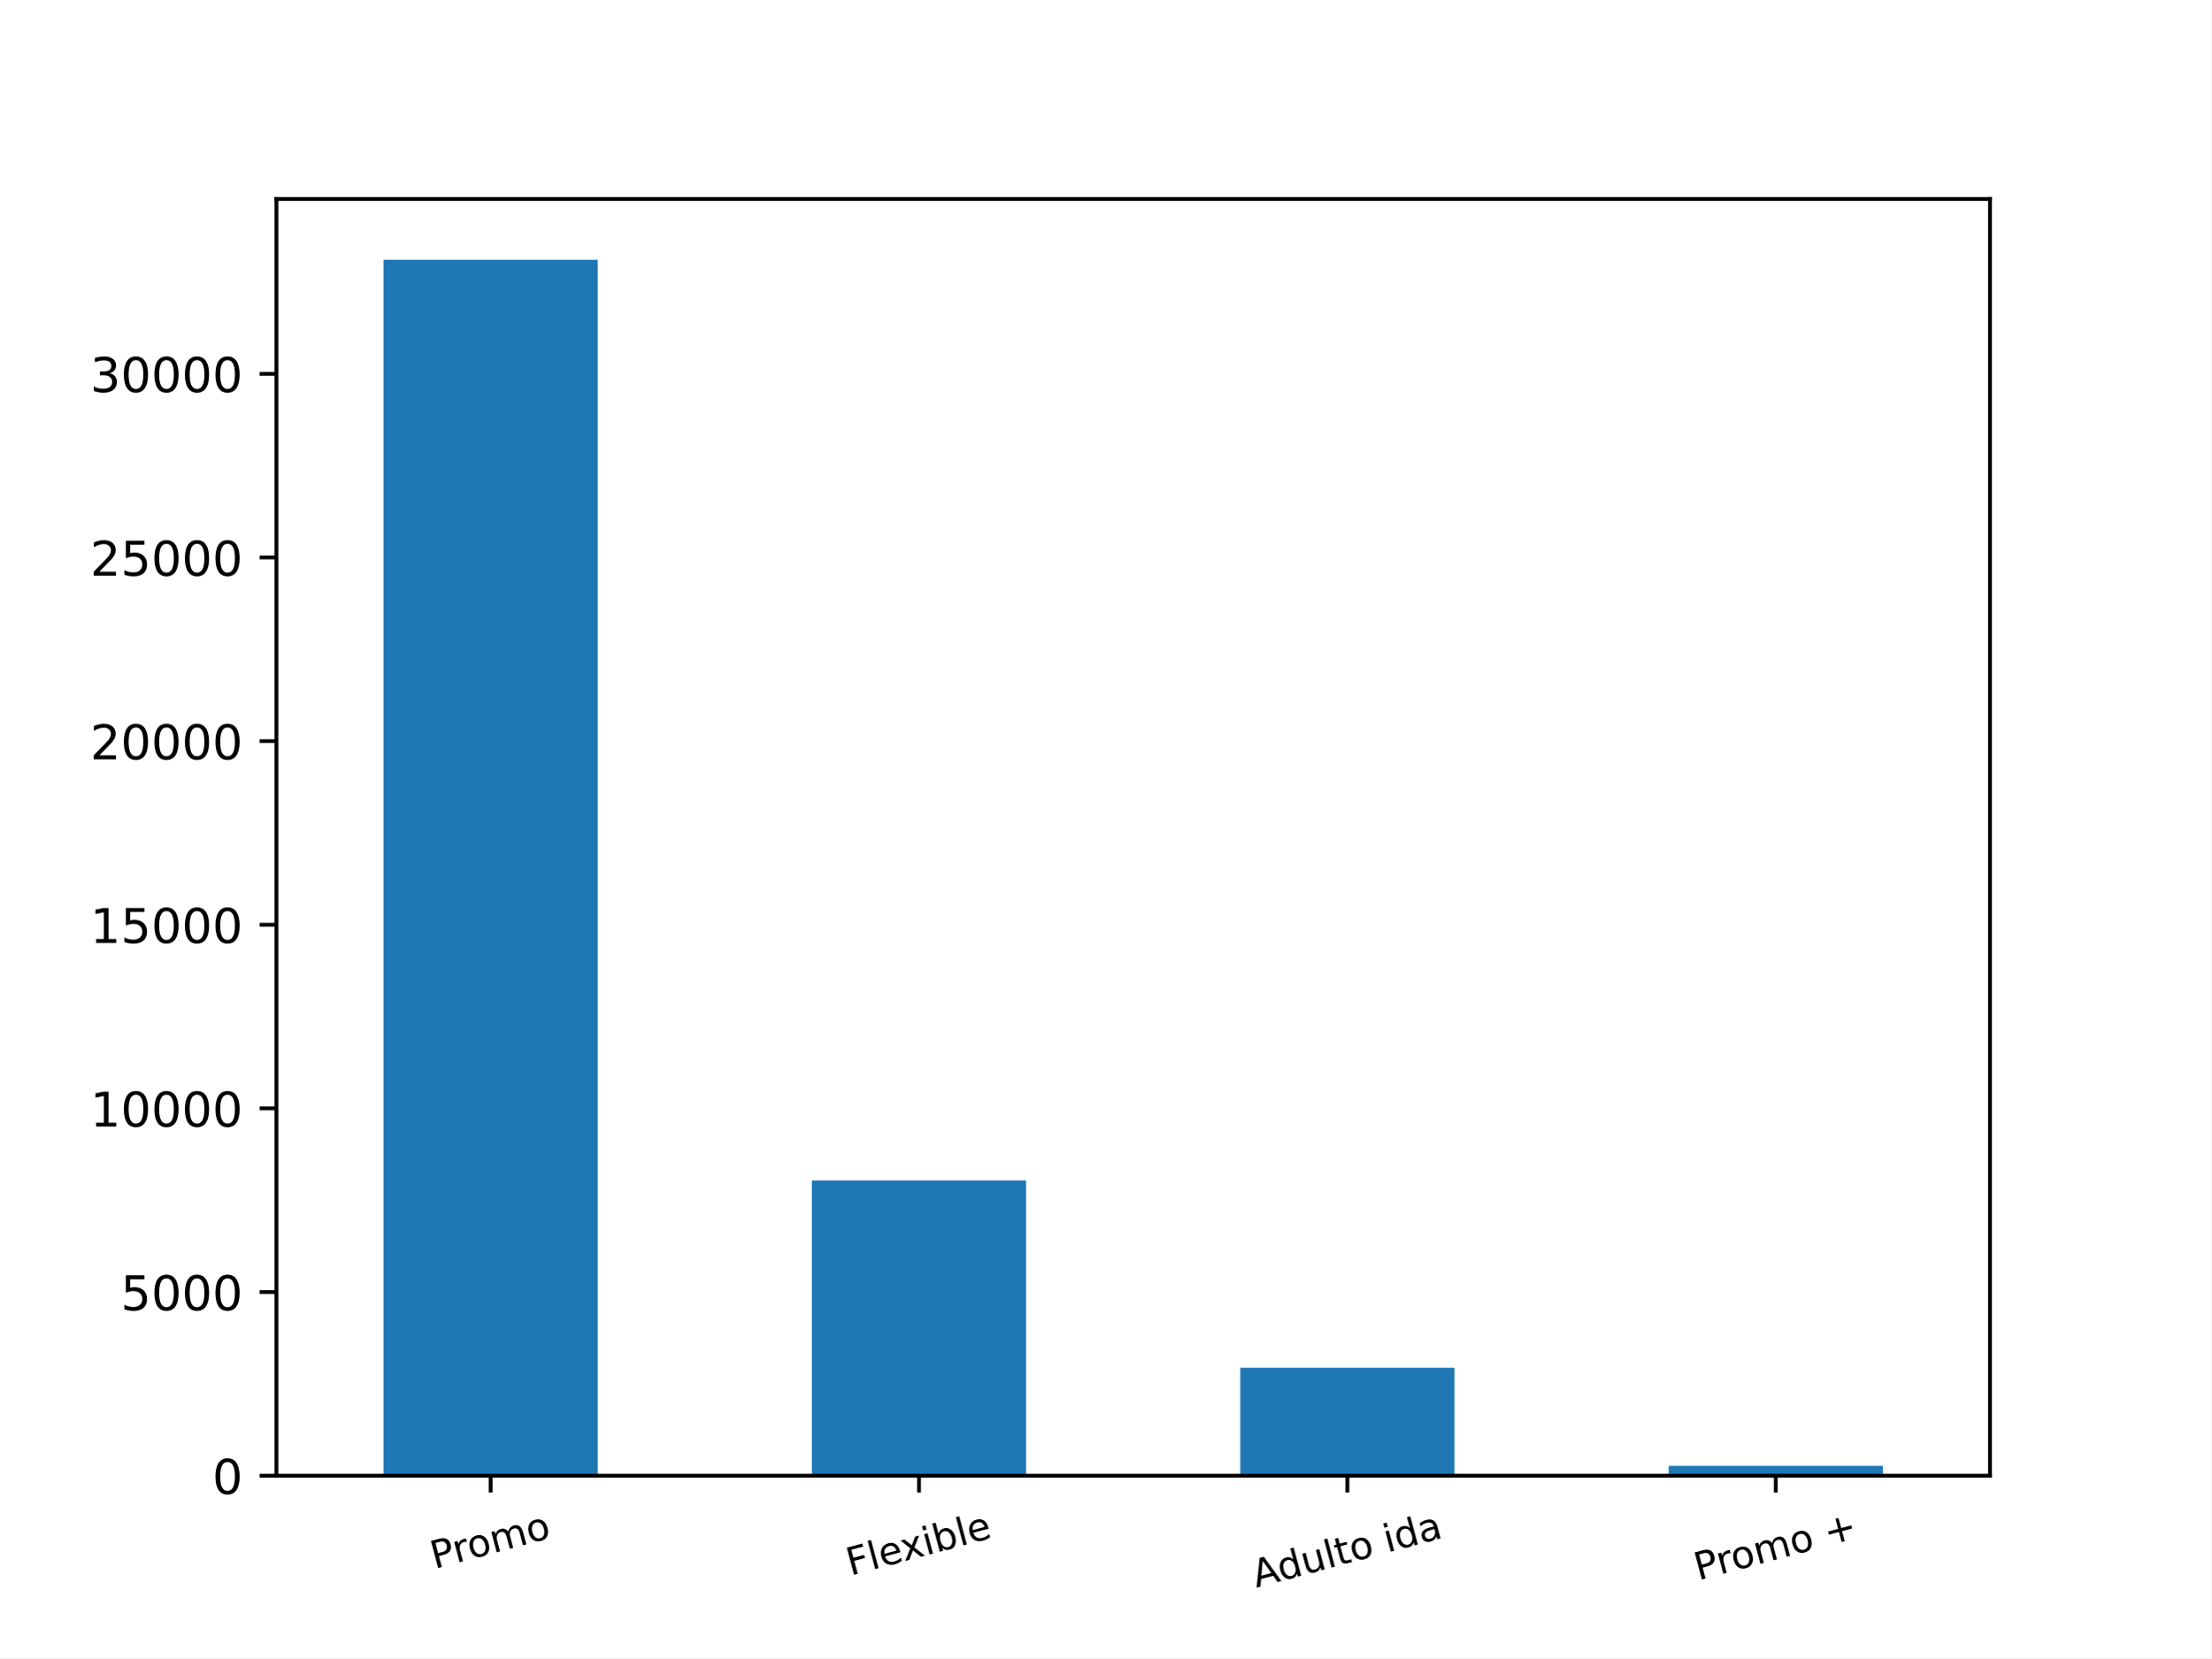
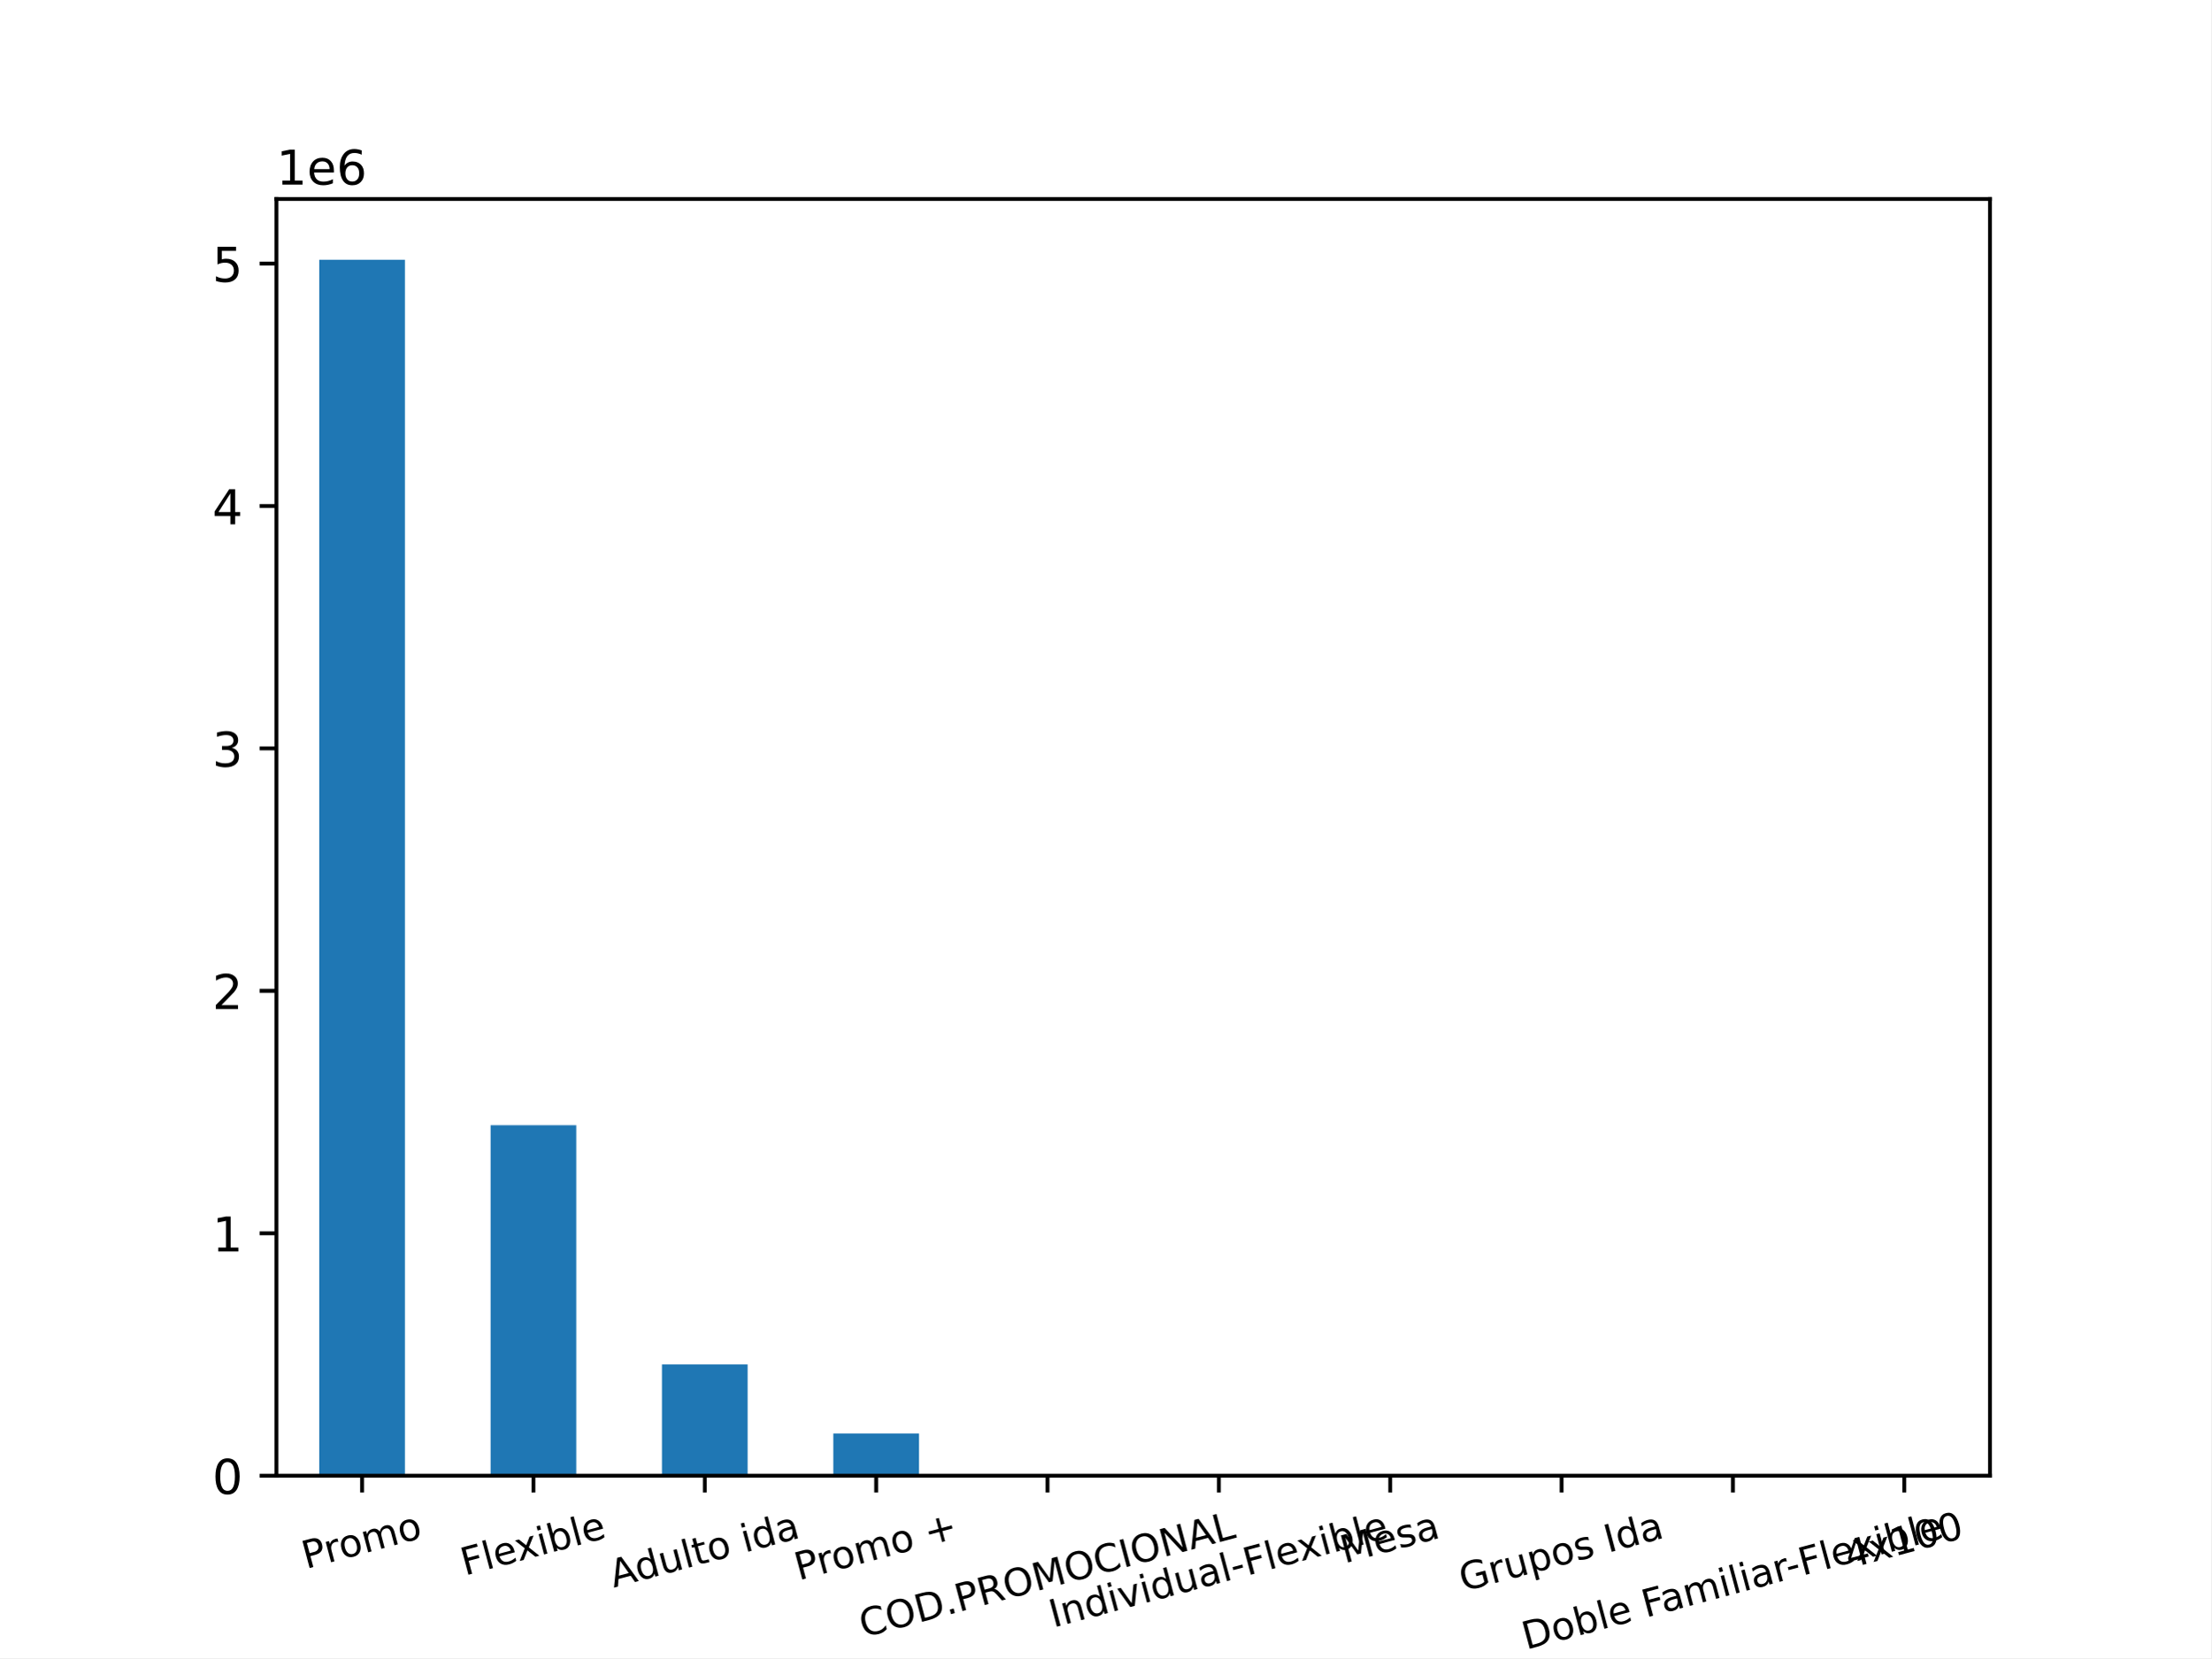
<svg xmlns="http://www.w3.org/2000/svg" xmlns:xlink="http://www.w3.org/1999/xlink" height="345.6pt" version="1.1" viewBox="0 0 460.8 345.6" width="460.8pt">
  <defs>
    <style type="text/css">*{stroke-linecap:butt;stroke-linejoin:round;}</style>
  </defs>
  <g id="figure_1">
    <g id="patch_1">
      <path d="M 0 345.6  L 460.8 345.6  L 460.8 0  L 0 0  z " style="fill:#ffffff;" />
    </g>
    <g id="axes_1">
      <g id="patch_2">
        <path d="M 57.6 307.584  L 414.72 307.584  L 414.72 41.472  L 57.6 41.472  z " style="fill:#ffffff;" />
      </g>
      <g id="patch_3">
-         <path clip-path="url(#p206db6a705)" d="M 79.92 307.584  L 124.56 307.584  L 124.56 54.144  L 79.92 54.144  z " style="fill:#1f77b4;" />
+         <path clip-path="url(#pf20deeafb0)" d="M 66.528 307.584  L 84.384 307.584  L 84.384 54.144  L 66.528 54.144  z " style="fill:#1f77b4;" />
      </g>
      <g id="patch_4">
-         <path clip-path="url(#p206db6a705)" d="M 169.2 307.584  L 213.84 307.584  L 213.84 246.069  L 169.2 246.069  z " style="fill:#1f77b4;" />
+         <path clip-path="url(#pf20deeafb0)" d="M 102.24 307.584  L 120.096 307.584  L 120.096 234.531  L 102.24 234.531  z " style="fill:#1f77b4;" />
      </g>
      <g id="patch_5">
-         <path clip-path="url(#p206db6a705)" d="M 258.48 307.584  L 303.12 307.584  L 303.12 285.076  L 258.48 285.076  z " style="fill:#1f77b4;" />
+         <path clip-path="url(#pf20deeafb0)" d="M 137.952 307.584  L 155.808 307.584  L 155.808 284.379  L 137.952 284.379  z " style="fill:#1f77b4;" />
      </g>
      <g id="patch_6">
-         <path clip-path="url(#p206db6a705)" d="M 347.76 307.584  L 392.4 307.584  L 392.4 305.525  L 347.76 305.525  z " style="fill:#1f77b4;" />
+         <path clip-path="url(#pf20deeafb0)" d="M 173.664 307.584  L 191.52 307.584  L 191.52 298.792  L 173.664 298.792  z " style="fill:#1f77b4;" />
+       </g>
+       <g id="patch_7">
+         <path clip-path="url(#pf20deeafb0)" d="M 209.376 307.584  L 227.232 307.584  L 227.232 307.419  L 209.376 307.419  z " style="fill:#1f77b4;" />
+       </g>
+       <g id="patch_8">
+         <path clip-path="url(#pf20deeafb0)" d="M 245.088 307.584  L 262.944 307.584  L 262.944 307.575  L 245.088 307.575  z " style="fill:#1f77b4;" />
+       </g>
+       <g id="patch_9">
+         <path clip-path="url(#pf20deeafb0)" d="M 280.8 307.584  L 298.656 307.584  L 298.656 307.577  L 280.8 307.577  z " style="fill:#1f77b4;" />
+       </g>
+       <g id="patch_10">
+         <path clip-path="url(#pf20deeafb0)" d="M 316.512 307.584  L 334.368 307.584  L 334.368 307.583  L 316.512 307.583  z " style="fill:#1f77b4;" />
+       </g>
+       <g id="patch_11">
+         <path clip-path="url(#pf20deeafb0)" d="M 352.224 307.584  L 370.08 307.584  L 370.08 307.583  L 352.224 307.583  z " style="fill:#1f77b4;" />
+       </g>
+       <g id="patch_12">
+         <path clip-path="url(#pf20deeafb0)" d="M 387.936 307.584  L 405.792 307.584  L 405.792 307.584  L 387.936 307.584  z " style="fill:#1f77b4;" />
      </g>
      <g id="matplotlib.axis_1">
        <g id="xtick_1">
          <g id="line2d_1">
            <defs>
-               <path d="M 0 0  L 0 3.5  " id="mbfc227b49b" style="stroke:#000000;stroke-width:0.8;" />
+               <path d="M 0 0  L 0 3.5  " id="m6beb2746ce" style="stroke:#000000;stroke-width:0.8;" />
            </defs>
            <g>
-               <use style="stroke:#000000;stroke-width:0.8;" x="102.24" xlink:href="#mbfc227b49b" y="307.584" />
+               <use style="stroke:#000000;stroke-width:0.8;" x="75.456" xlink:href="#m6beb2746ce" y="307.584" />
            </g>
          </g>
          <g id="text_1">
-             <g transform="translate(90.55616 327.0232)rotate(-15)scale(0.08 -0.08)">
+             <g transform="translate(63.77216 327.0232)rotate(-15)scale(0.08 -0.08)">
              <defs>
                <path d="M 19.672 64.797  L 19.672 37.406  L 32.078 37.406  Q 38.969 37.406 42.719 40.969  Q 46.484 44.531 46.484 51.125  Q 46.484 57.672 42.719 61.234  Q 38.969 64.797 32.078 64.797  z M 9.812 72.906  L 32.078 72.906  Q 44.344 72.906 50.609 67.359  Q 56.891 61.812 56.891 51.125  Q 56.891 40.328 50.609 34.812  Q 44.344 29.297 32.078 29.297  L 19.672 29.297  L 19.672 0  L 9.812 0  z " id="DejaVuSans-80" />
                <path d="M 41.109 46.297  Q 39.594 47.172 37.812 47.578  Q 36.031 48 33.891 48  Q 26.266 48 22.188 43.047  Q 18.109 38.094 18.109 28.812  L 18.109 0  L 9.078 0  L 9.078 54.688  L 18.109 54.688  L 18.109 46.188  Q 20.953 51.172 25.484 53.578  Q 30.031 56 36.531 56  Q 37.453 56 38.578 55.875  Q 39.703 55.766 41.062 55.516  z " id="DejaVuSans-114" />
                <path d="M 30.609 48.391  Q 23.391 48.391 19.188 42.75  Q 14.984 37.109 14.984 27.297  Q 14.984 17.484 19.156 11.844  Q 23.344 6.203 30.609 6.203  Q 37.797 6.203 41.984 11.859  Q 46.188 17.531 46.188 27.297  Q 46.188 37.016 41.984 42.703  Q 37.797 48.391 30.609 48.391  z M 30.609 56  Q 42.328 56 49.016 48.375  Q 55.719 40.766 55.719 27.297  Q 55.719 13.875 49.016 6.219  Q 42.328 -1.422 30.609 -1.422  Q 18.844 -1.422 12.172 6.219  Q 5.516 13.875 5.516 27.297  Q 5.516 40.766 12.172 48.375  Q 18.844 56 30.609 56  z " id="DejaVuSans-111" />
                <path d="M 52 44.188  Q 55.375 50.25 60.062 53.125  Q 64.75 56 71.094 56  Q 79.641 56 84.281 50.016  Q 88.922 44.047 88.922 33.016  L 88.922 0  L 79.891 0  L 79.891 32.719  Q 79.891 40.578 77.094 44.375  Q 74.312 48.188 68.609 48.188  Q 61.625 48.188 57.562 43.547  Q 53.516 38.922 53.516 30.906  L 53.516 0  L 44.484 0  L 44.484 32.719  Q 44.484 40.625 41.703 44.406  Q 38.922 48.188 33.109 48.188  Q 26.219 48.188 22.156 43.531  Q 18.109 38.875 18.109 30.906  L 18.109 0  L 9.078 0  L 9.078 54.688  L 18.109 54.688  L 18.109 46.188  Q 21.188 51.219 25.484 53.609  Q 29.781 56 35.688 56  Q 41.656 56 45.828 52.969  Q 50 49.953 52 44.188  z " id="DejaVuSans-109" />
              </defs>
              <use xlink:href="#DejaVuSans-80" />
              <use x="58.553" xlink:href="#DejaVuSans-114" />
              <use x="97.416" xlink:href="#DejaVuSans-111" />
              <use x="158.598" xlink:href="#DejaVuSans-109" />
              <use x="256.01" xlink:href="#DejaVuSans-111" />
            </g>
          </g>
        </g>
        <g id="xtick_2">
          <g id="line2d_2">
            <g>
-               <use style="stroke:#000000;stroke-width:0.8;" x="191.52" xlink:href="#mbfc227b49b" y="307.584" />
+               <use style="stroke:#000000;stroke-width:0.8;" x="111.168" xlink:href="#m6beb2746ce" y="307.584" />
            </g>
          </g>
          <g id="text_2">
-             <g transform="translate(177.2221 328.424)rotate(-15)scale(0.08 -0.08)">
+             <g transform="translate(96.87012 328.424)rotate(-15)scale(0.08 -0.08)">
              <defs>
                <path d="M 9.812 72.906  L 51.703 72.906  L 51.703 64.594  L 19.672 64.594  L 19.672 43.109  L 48.578 43.109  L 48.578 34.812  L 19.672 34.812  L 19.672 0  L 9.812 0  z " id="DejaVuSans-70" />
                <path d="M 9.422 75.984  L 18.406 75.984  L 18.406 0  L 9.422 0  z " id="DejaVuSans-108" />
                <path d="M 56.203 29.594  L 56.203 25.203  L 14.891 25.203  Q 15.484 15.922 20.484 11.062  Q 25.484 6.203 34.422 6.203  Q 39.594 6.203 44.453 7.469  Q 49.312 8.734 54.109 11.281  L 54.109 2.781  Q 49.266 0.734 44.188 -0.344  Q 39.109 -1.422 33.891 -1.422  Q 20.797 -1.422 13.156 6.188  Q 5.516 13.812 5.516 26.812  Q 5.516 40.234 12.766 48.109  Q 20.016 56 32.328 56  Q 43.359 56 49.781 48.891  Q 56.203 41.797 56.203 29.594  z M 47.219 32.234  Q 47.125 39.594 43.094 43.984  Q 39.062 48.391 32.422 48.391  Q 24.906 48.391 20.391 44.141  Q 15.875 39.891 15.188 32.172  z " id="DejaVuSans-101" />
                <path d="M 54.891 54.688  L 35.109 28.078  L 55.906 0  L 45.312 0  L 29.391 21.484  L 13.484 0  L 2.875 0  L 24.125 28.609  L 4.688 54.688  L 15.281 54.688  L 29.781 35.203  L 44.281 54.688  z " id="DejaVuSans-120" />
                <path d="M 9.422 54.688  L 18.406 54.688  L 18.406 0  L 9.422 0  z M 9.422 75.984  L 18.406 75.984  L 18.406 64.594  L 9.422 64.594  z " id="DejaVuSans-105" />
                <path d="M 48.688 27.297  Q 48.688 37.203 44.609 42.844  Q 40.531 48.484 33.406 48.484  Q 26.266 48.484 22.188 42.844  Q 18.109 37.203 18.109 27.297  Q 18.109 17.391 22.188 11.75  Q 26.266 6.109 33.406 6.109  Q 40.531 6.109 44.609 11.75  Q 48.688 17.391 48.688 27.297  z M 18.109 46.391  Q 20.953 51.266 25.266 53.625  Q 29.594 56 35.594 56  Q 45.562 56 51.781 48.094  Q 58.016 40.188 58.016 27.297  Q 58.016 14.406 51.781 6.484  Q 45.562 -1.422 35.594 -1.422  Q 29.594 -1.422 25.266 0.953  Q 20.953 3.328 18.109 8.203  L 18.109 0  L 9.078 0  L 9.078 75.984  L 18.109 75.984  z " id="DejaVuSans-98" />
              </defs>
              <use xlink:href="#DejaVuSans-70" />
              <use x="57.52" xlink:href="#DejaVuSans-108" />
              <use x="85.303" xlink:href="#DejaVuSans-101" />
              <use x="145.076" xlink:href="#DejaVuSans-120" />
              <use x="204.256" xlink:href="#DejaVuSans-105" />
              <use x="232.039" xlink:href="#DejaVuSans-98" />
              <use x="295.516" xlink:href="#DejaVuSans-108" />
              <use x="323.299" xlink:href="#DejaVuSans-101" />
            </g>
          </g>
        </g>
        <g id="xtick_3">
          <g id="line2d_3">
            <g>
-               <use style="stroke:#000000;stroke-width:0.8;" x="280.8" xlink:href="#mbfc227b49b" y="307.584" />
+               <use style="stroke:#000000;stroke-width:0.8;" x="146.88" xlink:href="#m6beb2746ce" y="307.584" />
            </g>
          </g>
          <g id="text_3">
-             <g transform="translate(261.8204 330.9329)rotate(-15)scale(0.08 -0.08)">
+             <g transform="translate(127.9004 330.9329)rotate(-15)scale(0.08 -0.08)">
              <defs>
                <path d="M 34.188 63.188  L 20.797 26.906  L 47.609 26.906  z M 28.609 72.906  L 39.797 72.906  L 67.578 0  L 57.328 0  L 50.688 18.703  L 17.828 18.703  L 11.188 0  L 0.781 0  z " id="DejaVuSans-65" />
                <path d="M 45.406 46.391  L 45.406 75.984  L 54.391 75.984  L 54.391 0  L 45.406 0  L 45.406 8.203  Q 42.578 3.328 38.25 0.953  Q 33.938 -1.422 27.875 -1.422  Q 17.969 -1.422 11.734 6.484  Q 5.516 14.406 5.516 27.297  Q 5.516 40.188 11.734 48.094  Q 17.969 56 27.875 56  Q 33.938 56 38.25 53.625  Q 42.578 51.266 45.406 46.391  z M 14.797 27.297  Q 14.797 17.391 18.875 11.75  Q 22.953 6.109 30.078 6.109  Q 37.203 6.109 41.297 11.75  Q 45.406 17.391 45.406 27.297  Q 45.406 37.203 41.297 42.844  Q 37.203 48.484 30.078 48.484  Q 22.953 48.484 18.875 42.844  Q 14.797 37.203 14.797 27.297  z " id="DejaVuSans-100" />
                <path d="M 8.5 21.578  L 8.5 54.688  L 17.484 54.688  L 17.484 21.922  Q 17.484 14.156 20.5 10.266  Q 23.531 6.391 29.594 6.391  Q 36.859 6.391 41.078 11.031  Q 45.312 15.672 45.312 23.688  L 45.312 54.688  L 54.297 54.688  L 54.297 0  L 45.312 0  L 45.312 8.406  Q 42.047 3.422 37.719 1  Q 33.406 -1.422 27.688 -1.422  Q 18.266 -1.422 13.375 4.438  Q 8.5 10.297 8.5 21.578  z M 31.109 56  z " id="DejaVuSans-117" />
                <path d="M 18.312 70.219  L 18.312 54.688  L 36.812 54.688  L 36.812 47.703  L 18.312 47.703  L 18.312 18.016  Q 18.312 11.328 20.141 9.422  Q 21.969 7.516 27.594 7.516  L 36.812 7.516  L 36.812 0  L 27.594 0  Q 17.188 0 13.234 3.875  Q 9.281 7.766 9.281 18.016  L 9.281 47.703  L 2.688 47.703  L 2.688 54.688  L 9.281 54.688  L 9.281 70.219  z " id="DejaVuSans-116" />
                <path id="DejaVuSans-32" />
                <path d="M 34.281 27.484  Q 23.391 27.484 19.188 25  Q 14.984 22.516 14.984 16.5  Q 14.984 11.719 18.141 8.906  Q 21.297 6.109 26.703 6.109  Q 34.188 6.109 38.703 11.406  Q 43.219 16.703 43.219 25.484  L 43.219 27.484  z M 52.203 31.203  L 52.203 0  L 43.219 0  L 43.219 8.297  Q 40.141 3.328 35.547 0.953  Q 30.953 -1.422 24.312 -1.422  Q 15.922 -1.422 10.953 3.297  Q 6 8.016 6 15.922  Q 6 25.141 12.172 29.828  Q 18.359 34.516 30.609 34.516  L 43.219 34.516  L 43.219 35.406  Q 43.219 41.609 39.141 45  Q 35.062 48.391 27.688 48.391  Q 23 48.391 18.547 47.266  Q 14.109 46.141 10.016 43.891  L 10.016 52.203  Q 14.938 54.109 19.578 55.047  Q 24.219 56 28.609 56  Q 40.484 56 46.344 49.844  Q 52.203 43.703 52.203 31.203  z " id="DejaVuSans-97" />
              </defs>
              <use xlink:href="#DejaVuSans-65" />
              <use x="66.658" xlink:href="#DejaVuSans-100" />
              <use x="130.135" xlink:href="#DejaVuSans-117" />
              <use x="193.514" xlink:href="#DejaVuSans-108" />
              <use x="221.297" xlink:href="#DejaVuSans-116" />
              <use x="260.506" xlink:href="#DejaVuSans-111" />
              <use x="321.688" xlink:href="#DejaVuSans-32" />
              <use x="353.475" xlink:href="#DejaVuSans-105" />
              <use x="381.258" xlink:href="#DejaVuSans-100" />
              <use x="444.734" xlink:href="#DejaVuSans-97" />
            </g>
          </g>
        </g>
        <g id="xtick_4">
          <g id="line2d_4">
            <g>
-               <use style="stroke:#000000;stroke-width:0.8;" x="370.08" xlink:href="#mbfc227b49b" y="307.584" />
+               <use style="stroke:#000000;stroke-width:0.8;" x="182.592" xlink:href="#m6beb2746ce" y="307.584" />
            </g>
          </g>
          <g id="text_4">
-             <g transform="translate(353.9306 329.4163)rotate(-15)scale(0.08 -0.08)">
+             <g transform="translate(166.4426 329.4163)rotate(-15)scale(0.08 -0.08)">
              <defs>
                <path d="M 46 62.703  L 46 35.5  L 73.188 35.5  L 73.188 27.203  L 46 27.203  L 46 0  L 37.797 0  L 37.797 27.203  L 10.594 27.203  L 10.594 35.5  L 37.797 35.5  L 37.797 62.703  z " id="DejaVuSans-43" />
              </defs>
              <use xlink:href="#DejaVuSans-80" />
              <use x="58.553" xlink:href="#DejaVuSans-114" />
              <use x="97.416" xlink:href="#DejaVuSans-111" />
              <use x="158.598" xlink:href="#DejaVuSans-109" />
              <use x="256.01" xlink:href="#DejaVuSans-111" />
              <use x="317.191" xlink:href="#DejaVuSans-32" />
              <use x="348.979" xlink:href="#DejaVuSans-43" />
            </g>
          </g>
        </g>
+         <g id="xtick_5">
+           <g id="line2d_5">
+             <g>
+               <use style="stroke:#000000;stroke-width:0.8;" x="218.304" xlink:href="#m6beb2746ce" y="307.584" />
+             </g>
+           </g>
+           <g id="text_5">
+             <g transform="translate(179.9365 341.3229)rotate(-15)scale(0.08 -0.08)">
+               <defs>
+                 <path d="M 64.406 67.281  L 64.406 56.891  Q 59.422 61.531 53.781 63.812  Q 48.141 66.109 41.797 66.109  Q 29.297 66.109 22.656 58.469  Q 16.016 50.828 16.016 36.375  Q 16.016 21.969 22.656 14.328  Q 29.297 6.688 41.797 6.688  Q 48.141 6.688 53.781 8.984  Q 59.422 11.281 64.406 15.922  L 64.406 5.609  Q 59.234 2.094 53.438 0.328  Q 47.656 -1.422 41.219 -1.422  Q 24.656 -1.422 15.125 8.703  Q 5.609 18.844 5.609 36.375  Q 5.609 53.953 15.125 64.078  Q 24.656 74.219 41.219 74.219  Q 47.75 74.219 53.531 72.484  Q 59.328 70.75 64.406 67.281  z " id="DejaVuSans-67" />
+                 <path d="M 39.406 66.219  Q 28.656 66.219 22.328 58.203  Q 16.016 50.203 16.016 36.375  Q 16.016 22.609 22.328 14.594  Q 28.656 6.594 39.406 6.594  Q 50.141 6.594 56.422 14.594  Q 62.703 22.609 62.703 36.375  Q 62.703 50.203 56.422 58.203  Q 50.141 66.219 39.406 66.219  z M 39.406 74.219  Q 54.734 74.219 63.906 63.938  Q 73.094 53.656 73.094 36.375  Q 73.094 19.141 63.906 8.859  Q 54.734 -1.422 39.406 -1.422  Q 24.031 -1.422 14.812 8.828  Q 5.609 19.094 5.609 36.375  Q 5.609 53.656 14.812 63.938  Q 24.031 74.219 39.406 74.219  z " id="DejaVuSans-79" />
+                 <path d="M 19.672 64.797  L 19.672 8.109  L 31.594 8.109  Q 46.688 8.109 53.688 14.938  Q 60.688 21.781 60.688 36.531  Q 60.688 51.172 53.688 57.984  Q 46.688 64.797 31.594 64.797  z M 9.812 72.906  L 30.078 72.906  Q 51.266 72.906 61.172 64.094  Q 71.094 55.281 71.094 36.531  Q 71.094 17.672 61.125 8.828  Q 51.172 0 30.078 0  L 9.812 0  z " id="DejaVuSans-68" />
+                 <path d="M 10.688 12.406  L 21 12.406  L 21 0  L 10.688 0  z " id="DejaVuSans-46" />
+                 <path d="M 44.391 34.188  Q 47.562 33.109 50.562 29.594  Q 53.562 26.078 56.594 19.922  L 66.609 0  L 56 0  L 46.688 18.703  Q 43.062 26.031 39.672 28.422  Q 36.281 30.812 30.422 30.812  L 19.672 30.812  L 19.672 0  L 9.812 0  L 9.812 72.906  L 32.078 72.906  Q 44.578 72.906 50.734 67.672  Q 56.891 62.453 56.891 51.906  Q 56.891 45.016 53.688 40.469  Q 50.484 35.938 44.391 34.188  z M 19.672 64.797  L 19.672 38.922  L 32.078 38.922  Q 39.203 38.922 42.844 42.219  Q 46.484 45.516 46.484 51.906  Q 46.484 58.297 42.844 61.547  Q 39.203 64.797 32.078 64.797  z " id="DejaVuSans-82" />
+                 <path d="M 9.812 72.906  L 24.516 72.906  L 43.109 23.297  L 61.812 72.906  L 76.516 72.906  L 76.516 0  L 66.891 0  L 66.891 64.016  L 48.094 14.016  L 38.188 14.016  L 19.391 64.016  L 19.391 0  L 9.812 0  z " id="DejaVuSans-77" />
+                 <path d="M 9.812 72.906  L 19.672 72.906  L 19.672 0  L 9.812 0  z " id="DejaVuSans-73" />
+                 <path d="M 9.812 72.906  L 23.094 72.906  L 55.422 11.922  L 55.422 72.906  L 64.984 72.906  L 64.984 0  L 51.703 0  L 19.391 60.984  L 19.391 0  L 9.812 0  z " id="DejaVuSans-78" />
+                 <path d="M 9.812 72.906  L 19.672 72.906  L 19.672 8.297  L 55.172 8.297  L 55.172 0  L 9.812 0  z " id="DejaVuSans-76" />
+               </defs>
+               <use xlink:href="#DejaVuSans-67" />
+               <use x="69.824" xlink:href="#DejaVuSans-79" />
+               <use x="148.535" xlink:href="#DejaVuSans-68" />
+               <use x="225.537" xlink:href="#DejaVuSans-46" />
+               <use x="257.324" xlink:href="#DejaVuSans-80" />
+               <use x="317.627" xlink:href="#DejaVuSans-82" />
+               <use x="387.109" xlink:href="#DejaVuSans-79" />
+               <use x="465.82" xlink:href="#DejaVuSans-77" />
+               <use x="552.1" xlink:href="#DejaVuSans-79" />
+               <use x="630.811" xlink:href="#DejaVuSans-67" />
+               <use x="700.635" xlink:href="#DejaVuSans-73" />
+               <use x="730.127" xlink:href="#DejaVuSans-79" />
+               <use x="808.838" xlink:href="#DejaVuSans-78" />
+               <use x="883.643" xlink:href="#DejaVuSans-65" />
+               <use x="952.051" xlink:href="#DejaVuSans-76" />
+             </g>
+           </g>
+         </g>
+         <g id="xtick_6">
+           <g id="line2d_6">
+             <g>
+               <use style="stroke:#000000;stroke-width:0.8;" x="254.016" xlink:href="#m6beb2746ce" y="307.584" />
+             </g>
+           </g>
+           <g id="text_6">
+             <g transform="translate(219.5067 339.2553)rotate(-15)scale(0.08 -0.08)">
+               <defs>
+                 <path d="M 54.891 33.016  L 54.891 0  L 45.906 0  L 45.906 32.719  Q 45.906 40.484 42.875 44.328  Q 39.844 48.188 33.797 48.188  Q 26.516 48.188 22.312 43.547  Q 18.109 38.922 18.109 30.906  L 18.109 0  L 9.078 0  L 9.078 54.688  L 18.109 54.688  L 18.109 46.188  Q 21.344 51.125 25.703 53.562  Q 30.078 56 35.797 56  Q 45.219 56 50.047 50.172  Q 54.891 44.344 54.891 33.016  z " id="DejaVuSans-110" />
+                 <path d="M 2.984 54.688  L 12.5 54.688  L 29.594 8.797  L 46.688 54.688  L 56.203 54.688  L 35.688 0  L 23.484 0  z " id="DejaVuSans-118" />
+                 <path d="M 4.891 31.391  L 31.203 31.391  L 31.203 23.391  L 4.891 23.391  z " id="DejaVuSans-45" />
+               </defs>
+               <use xlink:href="#DejaVuSans-73" />
+               <use x="29.492" xlink:href="#DejaVuSans-110" />
+               <use x="92.871" xlink:href="#DejaVuSans-100" />
+               <use x="156.348" xlink:href="#DejaVuSans-105" />
+               <use x="184.131" xlink:href="#DejaVuSans-118" />
+               <use x="243.311" xlink:href="#DejaVuSans-105" />
+               <use x="271.094" xlink:href="#DejaVuSans-100" />
+               <use x="334.57" xlink:href="#DejaVuSans-117" />
+               <use x="397.949" xlink:href="#DejaVuSans-97" />
+               <use x="459.229" xlink:href="#DejaVuSans-108" />
+               <use x="487.012" xlink:href="#DejaVuSans-45" />
+               <use x="523.096" xlink:href="#DejaVuSans-70" />
+               <use x="580.615" xlink:href="#DejaVuSans-108" />
+               <use x="608.398" xlink:href="#DejaVuSans-101" />
+               <use x="668.172" xlink:href="#DejaVuSans-120" />
+               <use x="727.352" xlink:href="#DejaVuSans-105" />
+               <use x="755.135" xlink:href="#DejaVuSans-98" />
+               <use x="818.611" xlink:href="#DejaVuSans-108" />
+               <use x="846.395" xlink:href="#DejaVuSans-101" />
+             </g>
+           </g>
+         </g>
+         <g id="xtick_7">
+           <g id="line2d_7">
+             <g>
+               <use style="stroke:#000000;stroke-width:0.8;" x="289.728" xlink:href="#m6beb2746ce" y="307.584" />
+             </g>
+           </g>
+           <g id="text_7">
+             <g transform="translate(280.2078 325.8636)rotate(-15)scale(0.08 -0.08)">
+               <defs>
+                 <path d="M 44.281 53.078  L 44.281 44.578  Q 40.484 46.531 36.375 47.5  Q 32.281 48.484 27.875 48.484  Q 21.188 48.484 17.844 46.438  Q 14.5 44.391 14.5 40.281  Q 14.5 37.156 16.891 35.375  Q 19.281 33.594 26.516 31.984  L 29.594 31.297  Q 39.156 29.25 43.188 25.516  Q 47.219 21.781 47.219 15.094  Q 47.219 7.469 41.188 3.016  Q 35.156 -1.422 24.609 -1.422  Q 20.219 -1.422 15.453 -0.562  Q 10.688 0.297 5.422 2  L 5.422 11.281  Q 10.406 8.688 15.234 7.391  Q 20.062 6.109 24.812 6.109  Q 31.156 6.109 34.562 8.281  Q 37.984 10.453 37.984 14.406  Q 37.984 18.062 35.516 20.016  Q 33.062 21.969 24.703 23.781  L 21.578 24.516  Q 13.234 26.266 9.516 29.906  Q 5.812 33.547 5.812 39.891  Q 5.812 47.609 11.281 51.797  Q 16.75 56 26.812 56  Q 31.781 56 36.172 55.266  Q 40.578 54.547 44.281 53.078  z " id="DejaVuSans-115" />
+               </defs>
+               <use xlink:href="#DejaVuSans-77" />
+               <use x="86.279" xlink:href="#DejaVuSans-101" />
+               <use x="147.803" xlink:href="#DejaVuSans-115" />
+               <use x="199.902" xlink:href="#DejaVuSans-97" />
+             </g>
+           </g>
+         </g>
+         <g id="xtick_8">
+           <g id="line2d_8">
+             <g>
+               <use style="stroke:#000000;stroke-width:0.8;" x="325.44" xlink:href="#m6beb2746ce" y="307.584" />
+             </g>
+           </g>
+           <g id="text_8">
+             <g transform="translate(304.9626 331.7356)rotate(-15)scale(0.08 -0.08)">
+               <defs>
+                 <path d="M 59.516 10.406  L 59.516 29.984  L 43.406 29.984  L 43.406 38.094  L 69.281 38.094  L 69.281 6.781  Q 63.578 2.734 56.688 0.656  Q 49.812 -1.422 42 -1.422  Q 24.906 -1.422 15.25 8.562  Q 5.609 18.562 5.609 36.375  Q 5.609 54.25 15.25 64.234  Q 24.906 74.219 42 74.219  Q 49.125 74.219 55.547 72.453  Q 61.969 70.703 67.391 67.281  L 67.391 56.781  Q 61.922 61.422 55.766 63.766  Q 49.609 66.109 42.828 66.109  Q 29.438 66.109 22.719 58.641  Q 16.016 51.172 16.016 36.375  Q 16.016 21.625 22.719 14.156  Q 29.438 6.688 42.828 6.688  Q 48.047 6.688 52.141 7.594  Q 56.25 8.5 59.516 10.406  z " id="DejaVuSans-71" />
+                 <path d="M 18.109 8.203  L 18.109 -20.797  L 9.078 -20.797  L 9.078 54.688  L 18.109 54.688  L 18.109 46.391  Q 20.953 51.266 25.266 53.625  Q 29.594 56 35.594 56  Q 45.562 56 51.781 48.094  Q 58.016 40.188 58.016 27.297  Q 58.016 14.406 51.781 6.484  Q 45.562 -1.422 35.594 -1.422  Q 29.594 -1.422 25.266 0.953  Q 20.953 3.328 18.109 8.203  z M 48.688 27.297  Q 48.688 37.203 44.609 42.844  Q 40.531 48.484 33.406 48.484  Q 26.266 48.484 22.188 42.844  Q 18.109 37.203 18.109 27.297  Q 18.109 17.391 22.188 11.75  Q 26.266 6.109 33.406 6.109  Q 40.531 6.109 44.609 11.75  Q 48.688 17.391 48.688 27.297  z " id="DejaVuSans-112" />
+               </defs>
+               <use xlink:href="#DejaVuSans-71" />
+               <use x="77.49" xlink:href="#DejaVuSans-114" />
+               <use x="118.604" xlink:href="#DejaVuSans-117" />
+               <use x="181.982" xlink:href="#DejaVuSans-112" />
+               <use x="245.459" xlink:href="#DejaVuSans-111" />
+               <use x="306.641" xlink:href="#DejaVuSans-115" />
+               <use x="358.74" xlink:href="#DejaVuSans-32" />
+               <use x="390.527" xlink:href="#DejaVuSans-73" />
+               <use x="420.02" xlink:href="#DejaVuSans-100" />
+               <use x="483.496" xlink:href="#DejaVuSans-97" />
+             </g>
+           </g>
+         </g>
+         <g id="xtick_9">
+           <g id="line2d_9">
+             <g>
+               <use style="stroke:#000000;stroke-width:0.8;" x="361.152" xlink:href="#m6beb2746ce" y="307.584" />
+             </g>
+           </g>
+           <g id="text_9">
+             <g transform="translate(318.0587 343.8555)rotate(-15)scale(0.08 -0.08)">
+               <use xlink:href="#DejaVuSans-68" />
+               <use x="77.002" xlink:href="#DejaVuSans-111" />
+               <use x="138.184" xlink:href="#DejaVuSans-98" />
+               <use x="201.66" xlink:href="#DejaVuSans-108" />
+               <use x="229.443" xlink:href="#DejaVuSans-101" />
+               <use x="290.967" xlink:href="#DejaVuSans-32" />
+               <use x="322.754" xlink:href="#DejaVuSans-70" />
+               <use x="371.148" xlink:href="#DejaVuSans-97" />
+               <use x="432.428" xlink:href="#DejaVuSans-109" />
+               <use x="529.84" xlink:href="#DejaVuSans-105" />
+               <use x="557.623" xlink:href="#DejaVuSans-108" />
+               <use x="585.406" xlink:href="#DejaVuSans-105" />
+               <use x="613.189" xlink:href="#DejaVuSans-97" />
+               <use x="674.469" xlink:href="#DejaVuSans-114" />
+               <use x="709.207" xlink:href="#DejaVuSans-45" />
+               <use x="745.291" xlink:href="#DejaVuSans-70" />
+               <use x="802.811" xlink:href="#DejaVuSans-108" />
+               <use x="830.594" xlink:href="#DejaVuSans-101" />
+               <use x="890.367" xlink:href="#DejaVuSans-120" />
+               <use x="949.547" xlink:href="#DejaVuSans-105" />
+               <use x="977.33" xlink:href="#DejaVuSans-98" />
+               <use x="1040.807" xlink:href="#DejaVuSans-108" />
+               <use x="1068.59" xlink:href="#DejaVuSans-101" />
+             </g>
+           </g>
+         </g>
+         <g id="xtick_10">
+           <g id="line2d_10">
+             <g>
+               <use style="stroke:#000000;stroke-width:0.8;" x="396.864" xlink:href="#m6beb2746ce" y="307.584" />
+             </g>
+           </g>
+           <g id="text_10">
+             <g transform="translate(385.3154 326.9507)rotate(-15)scale(0.08 -0.08)">
+               <defs>
+                 <path d="M 37.797 64.312  L 12.891 25.391  L 37.797 25.391  z M 35.203 72.906  L 47.609 72.906  L 47.609 25.391  L 58.016 25.391  L 58.016 17.188  L 47.609 17.188  L 47.609 0  L 37.797 0  L 37.797 17.188  L 4.891 17.188  L 4.891 26.703  z " id="DejaVuSans-52" />
+                 <path d="M 12.406 8.297  L 28.516 8.297  L 28.516 63.922  L 10.984 60.406  L 10.984 69.391  L 28.422 72.906  L 38.281 72.906  L 38.281 8.297  L 54.391 8.297  L 54.391 0  L 12.406 0  z " id="DejaVuSans-49" />
+                 <path d="M 31.781 66.406  Q 24.172 66.406 20.328 58.906  Q 16.5 51.422 16.5 36.375  Q 16.5 21.391 20.328 13.891  Q 24.172 6.391 31.781 6.391  Q 39.453 6.391 43.281 13.891  Q 47.125 21.391 47.125 36.375  Q 47.125 51.422 43.281 58.906  Q 39.453 66.406 31.781 66.406  z M 31.781 74.219  Q 44.047 74.219 50.516 64.516  Q 56.984 54.828 56.984 36.375  Q 56.984 17.969 50.516 8.266  Q 44.047 -1.422 31.781 -1.422  Q 19.531 -1.422 13.062 8.266  Q 6.594 17.969 6.594 36.375  Q 6.594 54.828 13.062 64.516  Q 19.531 74.219 31.781 74.219  z " id="DejaVuSans-48" />
+               </defs>
+               <use xlink:href="#DejaVuSans-52" />
+               <use x="63.623" xlink:href="#DejaVuSans-120" />
+               <use x="122.803" xlink:href="#DejaVuSans-49" />
+               <use x="186.426" xlink:href="#DejaVuSans-48" />
+               <use x="250.049" xlink:href="#DejaVuSans-48" />
+             </g>
+           </g>
+         </g>
      </g>
      <g id="matplotlib.axis_2">
        <g id="ytick_1">
-           <g id="line2d_5">
+           <g id="line2d_11">
            <defs>
-               <path d="M 0 0  L -3.5 0  " id="m0e6e4950e4" style="stroke:#000000;stroke-width:0.8;" />
+               <path d="M 0 0  L -3.5 0  " id="mc44ce95a9a" style="stroke:#000000;stroke-width:0.8;" />
            </defs>
            <g>
-               <use style="stroke:#000000;stroke-width:0.8;" x="57.6" xlink:href="#m0e6e4950e4" y="307.584" />
-             </g>
-           </g>
-           <g id="text_5">
+               <use style="stroke:#000000;stroke-width:0.8;" x="57.6" xlink:href="#mc44ce95a9a" y="307.584" />
+             </g>
+           </g>
+           <g id="text_11">
            <g transform="translate(44.2375 311.3832)scale(0.1 -0.1)">
-               <defs>
-                 <path d="M 31.781 66.406  Q 24.172 66.406 20.328 58.906  Q 16.5 51.422 16.5 36.375  Q 16.5 21.391 20.328 13.891  Q 24.172 6.391 31.781 6.391  Q 39.453 6.391 43.281 13.891  Q 47.125 21.391 47.125 36.375  Q 47.125 51.422 43.281 58.906  Q 39.453 66.406 31.781 66.406  z M 31.781 74.219  Q 44.047 74.219 50.516 64.516  Q 56.984 54.828 56.984 36.375  Q 56.984 17.969 50.516 8.266  Q 44.047 -1.422 31.781 -1.422  Q 19.531 -1.422 13.062 8.266  Q 6.594 17.969 6.594 36.375  Q 6.594 54.828 13.062 64.516  Q 19.531 74.219 31.781 74.219  z " id="DejaVuSans-48" />
-               </defs>
              <use xlink:href="#DejaVuSans-48" />
            </g>
          </g>
        </g>
        <g id="ytick_2">
-           <g id="line2d_6">
-             <g>
-               <use style="stroke:#000000;stroke-width:0.8;" x="57.6" xlink:href="#m0e6e4950e4" y="269.305" />
-             </g>
-           </g>
-           <g id="text_6">
-             <g transform="translate(25.15 273.1039)scale(0.1 -0.1)">
+           <g id="line2d_12">
+             <g>
+               <use style="stroke:#000000;stroke-width:0.8;" x="57.6" xlink:href="#mc44ce95a9a" y="257.054" />
+             </g>
+           </g>
+           <g id="text_12">
+             <g transform="translate(44.2375 260.8533)scale(0.1 -0.1)">
+               <use xlink:href="#DejaVuSans-49" />
+             </g>
+           </g>
+         </g>
+         <g id="ytick_3">
+           <g id="line2d_13">
+             <g>
+               <use style="stroke:#000000;stroke-width:0.8;" x="57.6" xlink:href="#mc44ce95a9a" y="206.524" />
+             </g>
+           </g>
+           <g id="text_13">
+             <g transform="translate(44.2375 210.3233)scale(0.1 -0.1)">
+               <defs>
+                 <path d="M 19.188 8.297  L 53.609 8.297  L 53.609 0  L 7.328 0  L 7.328 8.297  Q 12.938 14.109 22.625 23.891  Q 32.328 33.688 34.812 36.531  Q 39.547 41.844 41.422 45.531  Q 43.312 49.219 43.312 52.781  Q 43.312 58.594 39.234 62.25  Q 35.156 65.922 28.609 65.922  Q 23.969 65.922 18.812 64.312  Q 13.672 62.703 7.812 59.422  L 7.812 69.391  Q 13.766 71.781 18.938 73  Q 24.125 74.219 28.422 74.219  Q 39.75 74.219 46.484 68.547  Q 53.219 62.891 53.219 53.422  Q 53.219 48.922 51.531 44.891  Q 49.859 40.875 45.406 35.406  Q 44.188 33.984 37.641 27.219  Q 31.109 20.453 19.188 8.297  z " id="DejaVuSans-50" />
+               </defs>
+               <use xlink:href="#DejaVuSans-50" />
+             </g>
+           </g>
+         </g>
+         <g id="ytick_4">
+           <g id="line2d_14">
+             <g>
+               <use style="stroke:#000000;stroke-width:0.8;" x="57.6" xlink:href="#mc44ce95a9a" y="155.994" />
+             </g>
+           </g>
+           <g id="text_14">
+             <g transform="translate(44.2375 159.7934)scale(0.1 -0.1)">
+               <defs>
+                 <path d="M 40.578 39.312  Q 47.656 37.797 51.625 33  Q 55.609 28.219 55.609 21.188  Q 55.609 10.406 48.188 4.484  Q 40.766 -1.422 27.094 -1.422  Q 22.516 -1.422 17.656 -0.516  Q 12.797 0.391 7.625 2.203  L 7.625 11.719  Q 11.719 9.328 16.594 8.109  Q 21.484 6.891 26.812 6.891  Q 36.078 6.891 40.938 10.547  Q 45.797 14.203 45.797 21.188  Q 45.797 27.641 41.281 31.266  Q 36.766 34.906 28.719 34.906  L 20.219 34.906  L 20.219 43.016  L 29.109 43.016  Q 36.375 43.016 40.234 45.922  Q 44.094 48.828 44.094 54.297  Q 44.094 59.906 40.109 62.906  Q 36.141 65.922 28.719 65.922  Q 24.656 65.922 20.016 65.031  Q 15.375 64.156 9.812 62.312  L 9.812 71.094  Q 15.438 72.656 20.344 73.438  Q 25.25 74.219 29.594 74.219  Q 40.828 74.219 47.359 69.109  Q 53.906 64.016 53.906 55.328  Q 53.906 49.266 50.438 45.094  Q 46.969 40.922 40.578 39.312  z " id="DejaVuSans-51" />
+               </defs>
+               <use xlink:href="#DejaVuSans-51" />
+             </g>
+           </g>
+         </g>
+         <g id="ytick_5">
+           <g id="line2d_15">
+             <g>
+               <use style="stroke:#000000;stroke-width:0.8;" x="57.6" xlink:href="#mc44ce95a9a" y="105.464" />
+             </g>
+           </g>
+           <g id="text_15">
+             <g transform="translate(44.2375 109.2634)scale(0.1 -0.1)">
+               <use xlink:href="#DejaVuSans-52" />
+             </g>
+           </g>
+         </g>
+         <g id="ytick_6">
+           <g id="line2d_16">
+             <g>
+               <use style="stroke:#000000;stroke-width:0.8;" x="57.6" xlink:href="#mc44ce95a9a" y="54.934" />
+             </g>
+           </g>
+           <g id="text_16">
+             <g transform="translate(44.2375 58.73346)scale(0.1 -0.1)">
              <defs>
                <path d="M 10.797 72.906  L 49.516 72.906  L 49.516 64.594  L 19.828 64.594  L 19.828 46.734  Q 21.969 47.469 24.109 47.828  Q 26.266 48.188 28.422 48.188  Q 40.625 48.188 47.75 41.5  Q 54.891 34.812 54.891 23.391  Q 54.891 11.625 47.562 5.094  Q 40.234 -1.422 26.906 -1.422  Q 22.312 -1.422 17.547 -0.641  Q 12.797 0.141 7.719 1.703  L 7.719 11.625  Q 12.109 9.234 16.797 8.062  Q 21.484 6.891 26.703 6.891  Q 35.156 6.891 40.078 11.328  Q 45.016 15.766 45.016 23.391  Q 45.016 31 40.078 35.438  Q 35.156 39.891 26.703 39.891  Q 22.75 39.891 18.812 39.016  Q 14.891 38.141 10.797 36.281  z " id="DejaVuSans-53" />
              </defs>
              <use xlink:href="#DejaVuSans-53" />
-               <use x="63.623" xlink:href="#DejaVuSans-48" />
-               <use x="127.246" xlink:href="#DejaVuSans-48" />
-               <use x="190.869" xlink:href="#DejaVuSans-48" />
-             </g>
-           </g>
-         </g>
-         <g id="ytick_3">
-           <g id="line2d_7">
-             <g>
-               <use style="stroke:#000000;stroke-width:0.8;" x="57.6" xlink:href="#m0e6e4950e4" y="231.025" />
-             </g>
-           </g>
-           <g id="text_7">
-             <g transform="translate(18.7875 234.8245)scale(0.1 -0.1)">
-               <defs>
-                 <path d="M 12.406 8.297  L 28.516 8.297  L 28.516 63.922  L 10.984 60.406  L 10.984 69.391  L 28.422 72.906  L 38.281 72.906  L 38.281 8.297  L 54.391 8.297  L 54.391 0  L 12.406 0  z " id="DejaVuSans-49" />
-               </defs>
-               <use xlink:href="#DejaVuSans-49" />
-               <use x="63.623" xlink:href="#DejaVuSans-48" />
-               <use x="127.246" xlink:href="#DejaVuSans-48" />
-               <use x="190.869" xlink:href="#DejaVuSans-48" />
-               <use x="254.492" xlink:href="#DejaVuSans-48" />
-             </g>
-           </g>
-         </g>
-         <g id="ytick_4">
-           <g id="line2d_8">
-             <g>
-               <use style="stroke:#000000;stroke-width:0.8;" x="57.6" xlink:href="#m0e6e4950e4" y="192.746" />
-             </g>
-           </g>
-           <g id="text_8">
-             <g transform="translate(18.7875 196.5451)scale(0.1 -0.1)">
-               <use xlink:href="#DejaVuSans-49" />
-               <use x="63.623" xlink:href="#DejaVuSans-53" />
-               <use x="127.246" xlink:href="#DejaVuSans-48" />
-               <use x="190.869" xlink:href="#DejaVuSans-48" />
-               <use x="254.492" xlink:href="#DejaVuSans-48" />
-             </g>
-           </g>
-         </g>
-         <g id="ytick_5">
-           <g id="line2d_9">
-             <g>
-               <use style="stroke:#000000;stroke-width:0.8;" x="57.6" xlink:href="#m0e6e4950e4" y="154.467" />
-             </g>
-           </g>
-           <g id="text_9">
-             <g transform="translate(18.7875 158.2658)scale(0.1 -0.1)">
-               <defs>
-                 <path d="M 19.188 8.297  L 53.609 8.297  L 53.609 0  L 7.328 0  L 7.328 8.297  Q 12.938 14.109 22.625 23.891  Q 32.328 33.688 34.812 36.531  Q 39.547 41.844 41.422 45.531  Q 43.312 49.219 43.312 52.781  Q 43.312 58.594 39.234 62.25  Q 35.156 65.922 28.609 65.922  Q 23.969 65.922 18.812 64.312  Q 13.672 62.703 7.812 59.422  L 7.812 69.391  Q 13.766 71.781 18.938 73  Q 24.125 74.219 28.422 74.219  Q 39.75 74.219 46.484 68.547  Q 53.219 62.891 53.219 53.422  Q 53.219 48.922 51.531 44.891  Q 49.859 40.875 45.406 35.406  Q 44.188 33.984 37.641 27.219  Q 31.109 20.453 19.188 8.297  z " id="DejaVuSans-50" />
-               </defs>
-               <use xlink:href="#DejaVuSans-50" />
-               <use x="63.623" xlink:href="#DejaVuSans-48" />
-               <use x="127.246" xlink:href="#DejaVuSans-48" />
-               <use x="190.869" xlink:href="#DejaVuSans-48" />
-               <use x="254.492" xlink:href="#DejaVuSans-48" />
-             </g>
-           </g>
-         </g>
-         <g id="ytick_6">
-           <g id="line2d_10">
-             <g>
-               <use style="stroke:#000000;stroke-width:0.8;" x="57.6" xlink:href="#m0e6e4950e4" y="116.187" />
-             </g>
-           </g>
-           <g id="text_10">
-             <g transform="translate(18.7875 119.9864)scale(0.1 -0.1)">
-               <use xlink:href="#DejaVuSans-50" />
-               <use x="63.623" xlink:href="#DejaVuSans-53" />
-               <use x="127.246" xlink:href="#DejaVuSans-48" />
-               <use x="190.869" xlink:href="#DejaVuSans-48" />
-               <use x="254.492" xlink:href="#DejaVuSans-48" />
-             </g>
-           </g>
-         </g>
-         <g id="ytick_7">
-           <g id="line2d_11">
-             <g>
-               <use style="stroke:#000000;stroke-width:0.8;" x="57.6" xlink:href="#m0e6e4950e4" y="77.908" />
-             </g>
-           </g>
-           <g id="text_11">
-             <g transform="translate(18.7875 81.70705)scale(0.1 -0.1)">
-               <defs>
-                 <path d="M 40.578 39.312  Q 47.656 37.797 51.625 33  Q 55.609 28.219 55.609 21.188  Q 55.609 10.406 48.188 4.484  Q 40.766 -1.422 27.094 -1.422  Q 22.516 -1.422 17.656 -0.516  Q 12.797 0.391 7.625 2.203  L 7.625 11.719  Q 11.719 9.328 16.594 8.109  Q 21.484 6.891 26.812 6.891  Q 36.078 6.891 40.938 10.547  Q 45.797 14.203 45.797 21.188  Q 45.797 27.641 41.281 31.266  Q 36.766 34.906 28.719 34.906  L 20.219 34.906  L 20.219 43.016  L 29.109 43.016  Q 36.375 43.016 40.234 45.922  Q 44.094 48.828 44.094 54.297  Q 44.094 59.906 40.109 62.906  Q 36.141 65.922 28.719 65.922  Q 24.656 65.922 20.016 65.031  Q 15.375 64.156 9.812 62.312  L 9.812 71.094  Q 15.438 72.656 20.344 73.438  Q 25.25 74.219 29.594 74.219  Q 40.828 74.219 47.359 69.109  Q 53.906 64.016 53.906 55.328  Q 53.906 49.266 50.438 45.094  Q 46.969 40.922 40.578 39.312  z " id="DejaVuSans-51" />
-               </defs>
-               <use xlink:href="#DejaVuSans-51" />
-               <use x="63.623" xlink:href="#DejaVuSans-48" />
-               <use x="127.246" xlink:href="#DejaVuSans-48" />
-               <use x="190.869" xlink:href="#DejaVuSans-48" />
-               <use x="254.492" xlink:href="#DejaVuSans-48" />
-             </g>
-           </g>
-         </g>
-       </g>
-       <g id="patch_7">
+             </g>
+           </g>
+         </g>
+         <g id="text_17">
+           <g transform="translate(57.6 38.472)scale(0.1 -0.1)">
+             <defs>
+               <path d="M 33.016 40.375  Q 26.375 40.375 22.484 35.828  Q 18.609 31.297 18.609 23.391  Q 18.609 15.531 22.484 10.953  Q 26.375 6.391 33.016 6.391  Q 39.656 6.391 43.531 10.953  Q 47.406 15.531 47.406 23.391  Q 47.406 31.297 43.531 35.828  Q 39.656 40.375 33.016 40.375  z M 52.594 71.297  L 52.594 62.312  Q 48.875 64.062 45.094 64.984  Q 41.312 65.922 37.594 65.922  Q 27.828 65.922 22.672 59.328  Q 17.531 52.734 16.797 39.406  Q 19.672 43.656 24.016 45.922  Q 28.375 48.188 33.594 48.188  Q 44.578 48.188 50.953 41.516  Q 57.328 34.859 57.328 23.391  Q 57.328 12.156 50.688 5.359  Q 44.047 -1.422 33.016 -1.422  Q 20.359 -1.422 13.672 8.266  Q 6.984 17.969 6.984 36.375  Q 6.984 53.656 15.188 63.938  Q 23.391 74.219 37.203 74.219  Q 40.922 74.219 44.703 73.484  Q 48.484 72.75 52.594 71.297  z " id="DejaVuSans-54" />
+             </defs>
+             <use xlink:href="#DejaVuSans-49" />
+             <use x="63.623" xlink:href="#DejaVuSans-101" />
+             <use x="125.146" xlink:href="#DejaVuSans-54" />
+           </g>
+         </g>
+       </g>
+       <g id="patch_13">
        <path d="M 57.6 307.584  L 57.6 41.472  " style="fill:none;stroke:#000000;stroke-linecap:square;stroke-linejoin:miter;stroke-width:0.8;" />
      </g>
-       <g id="patch_8">
+       <g id="patch_14">
        <path d="M 414.72 307.584  L 414.72 41.472  " style="fill:none;stroke:#000000;stroke-linecap:square;stroke-linejoin:miter;stroke-width:0.8;" />
      </g>
-       <g id="patch_9">
+       <g id="patch_15">
        <path d="M 57.6 307.584  L 414.72 307.584  " style="fill:none;stroke:#000000;stroke-linecap:square;stroke-linejoin:miter;stroke-width:0.8;" />
      </g>
-       <g id="patch_10">
+       <g id="patch_16">
        <path d="M 57.6 41.472  L 414.72 41.472  " style="fill:none;stroke:#000000;stroke-linecap:square;stroke-linejoin:miter;stroke-width:0.8;" />
      </g>
    </g>
  </g>
  <defs>
-     <clipPath id="p206db6a705">
+     <clipPath id="pf20deeafb0">
      <rect height="266.112" width="357.12" x="57.6" y="41.472" />
    </clipPath>
  </defs>
</svg>
